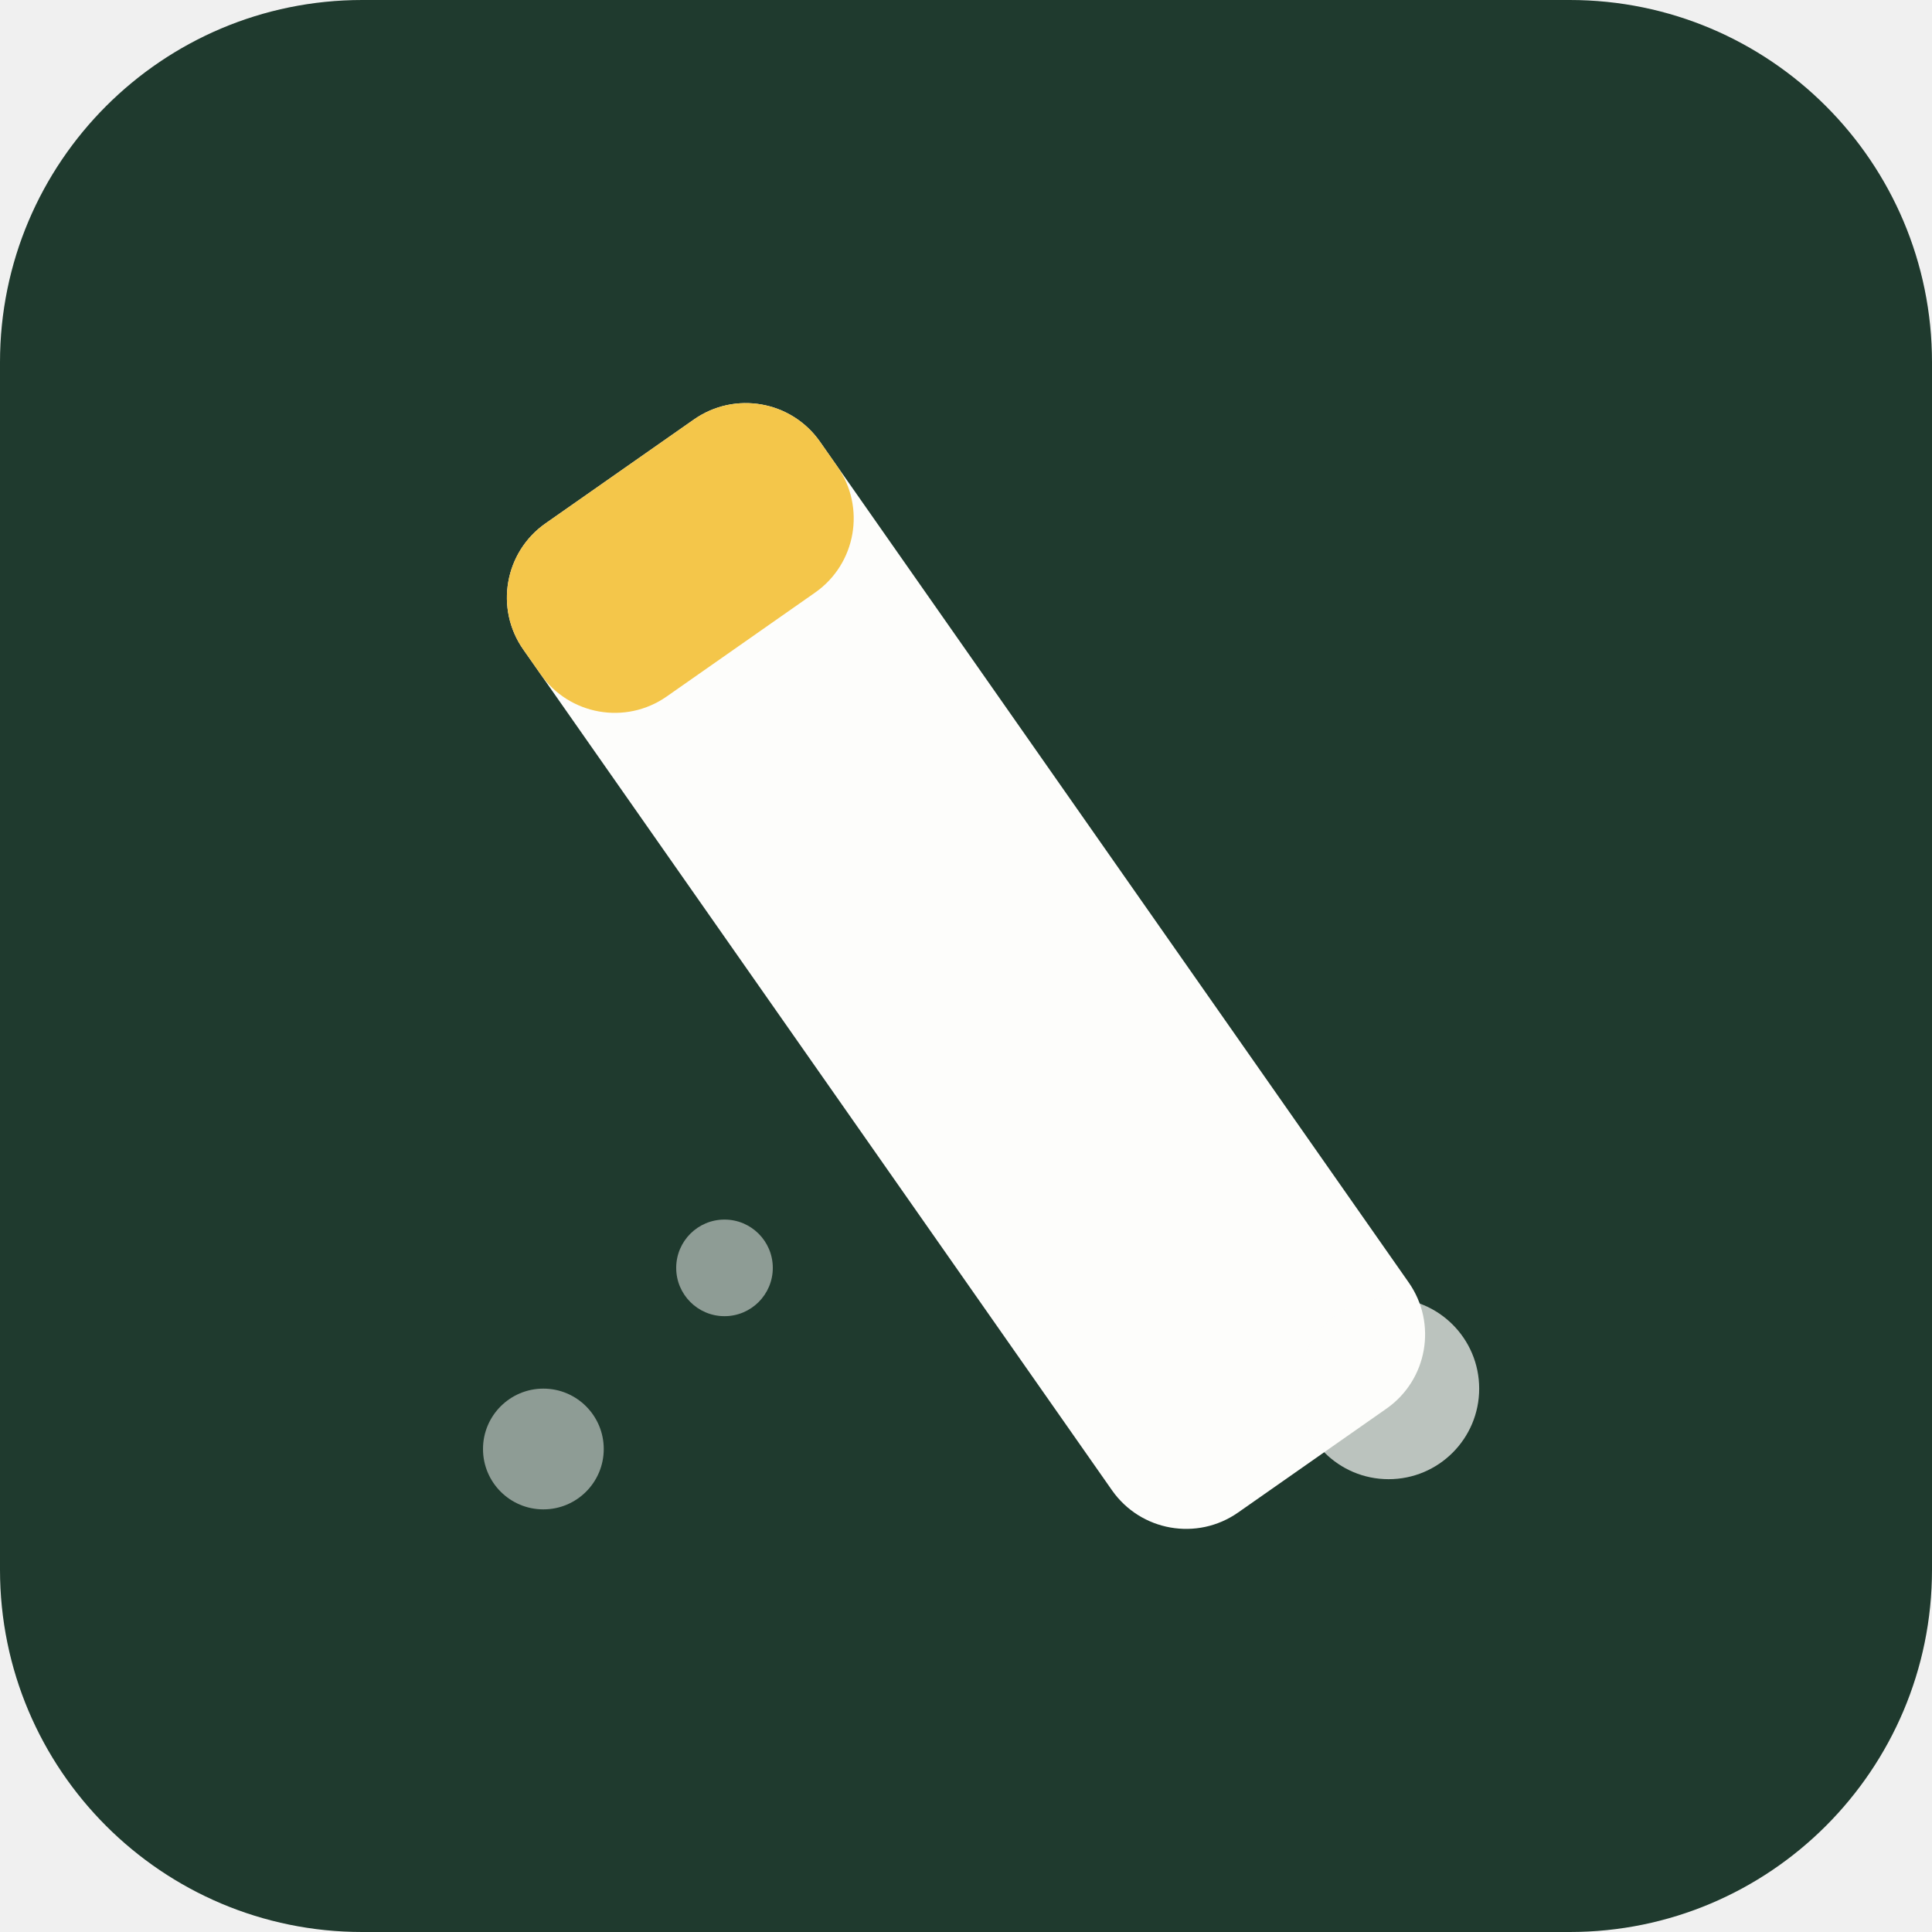
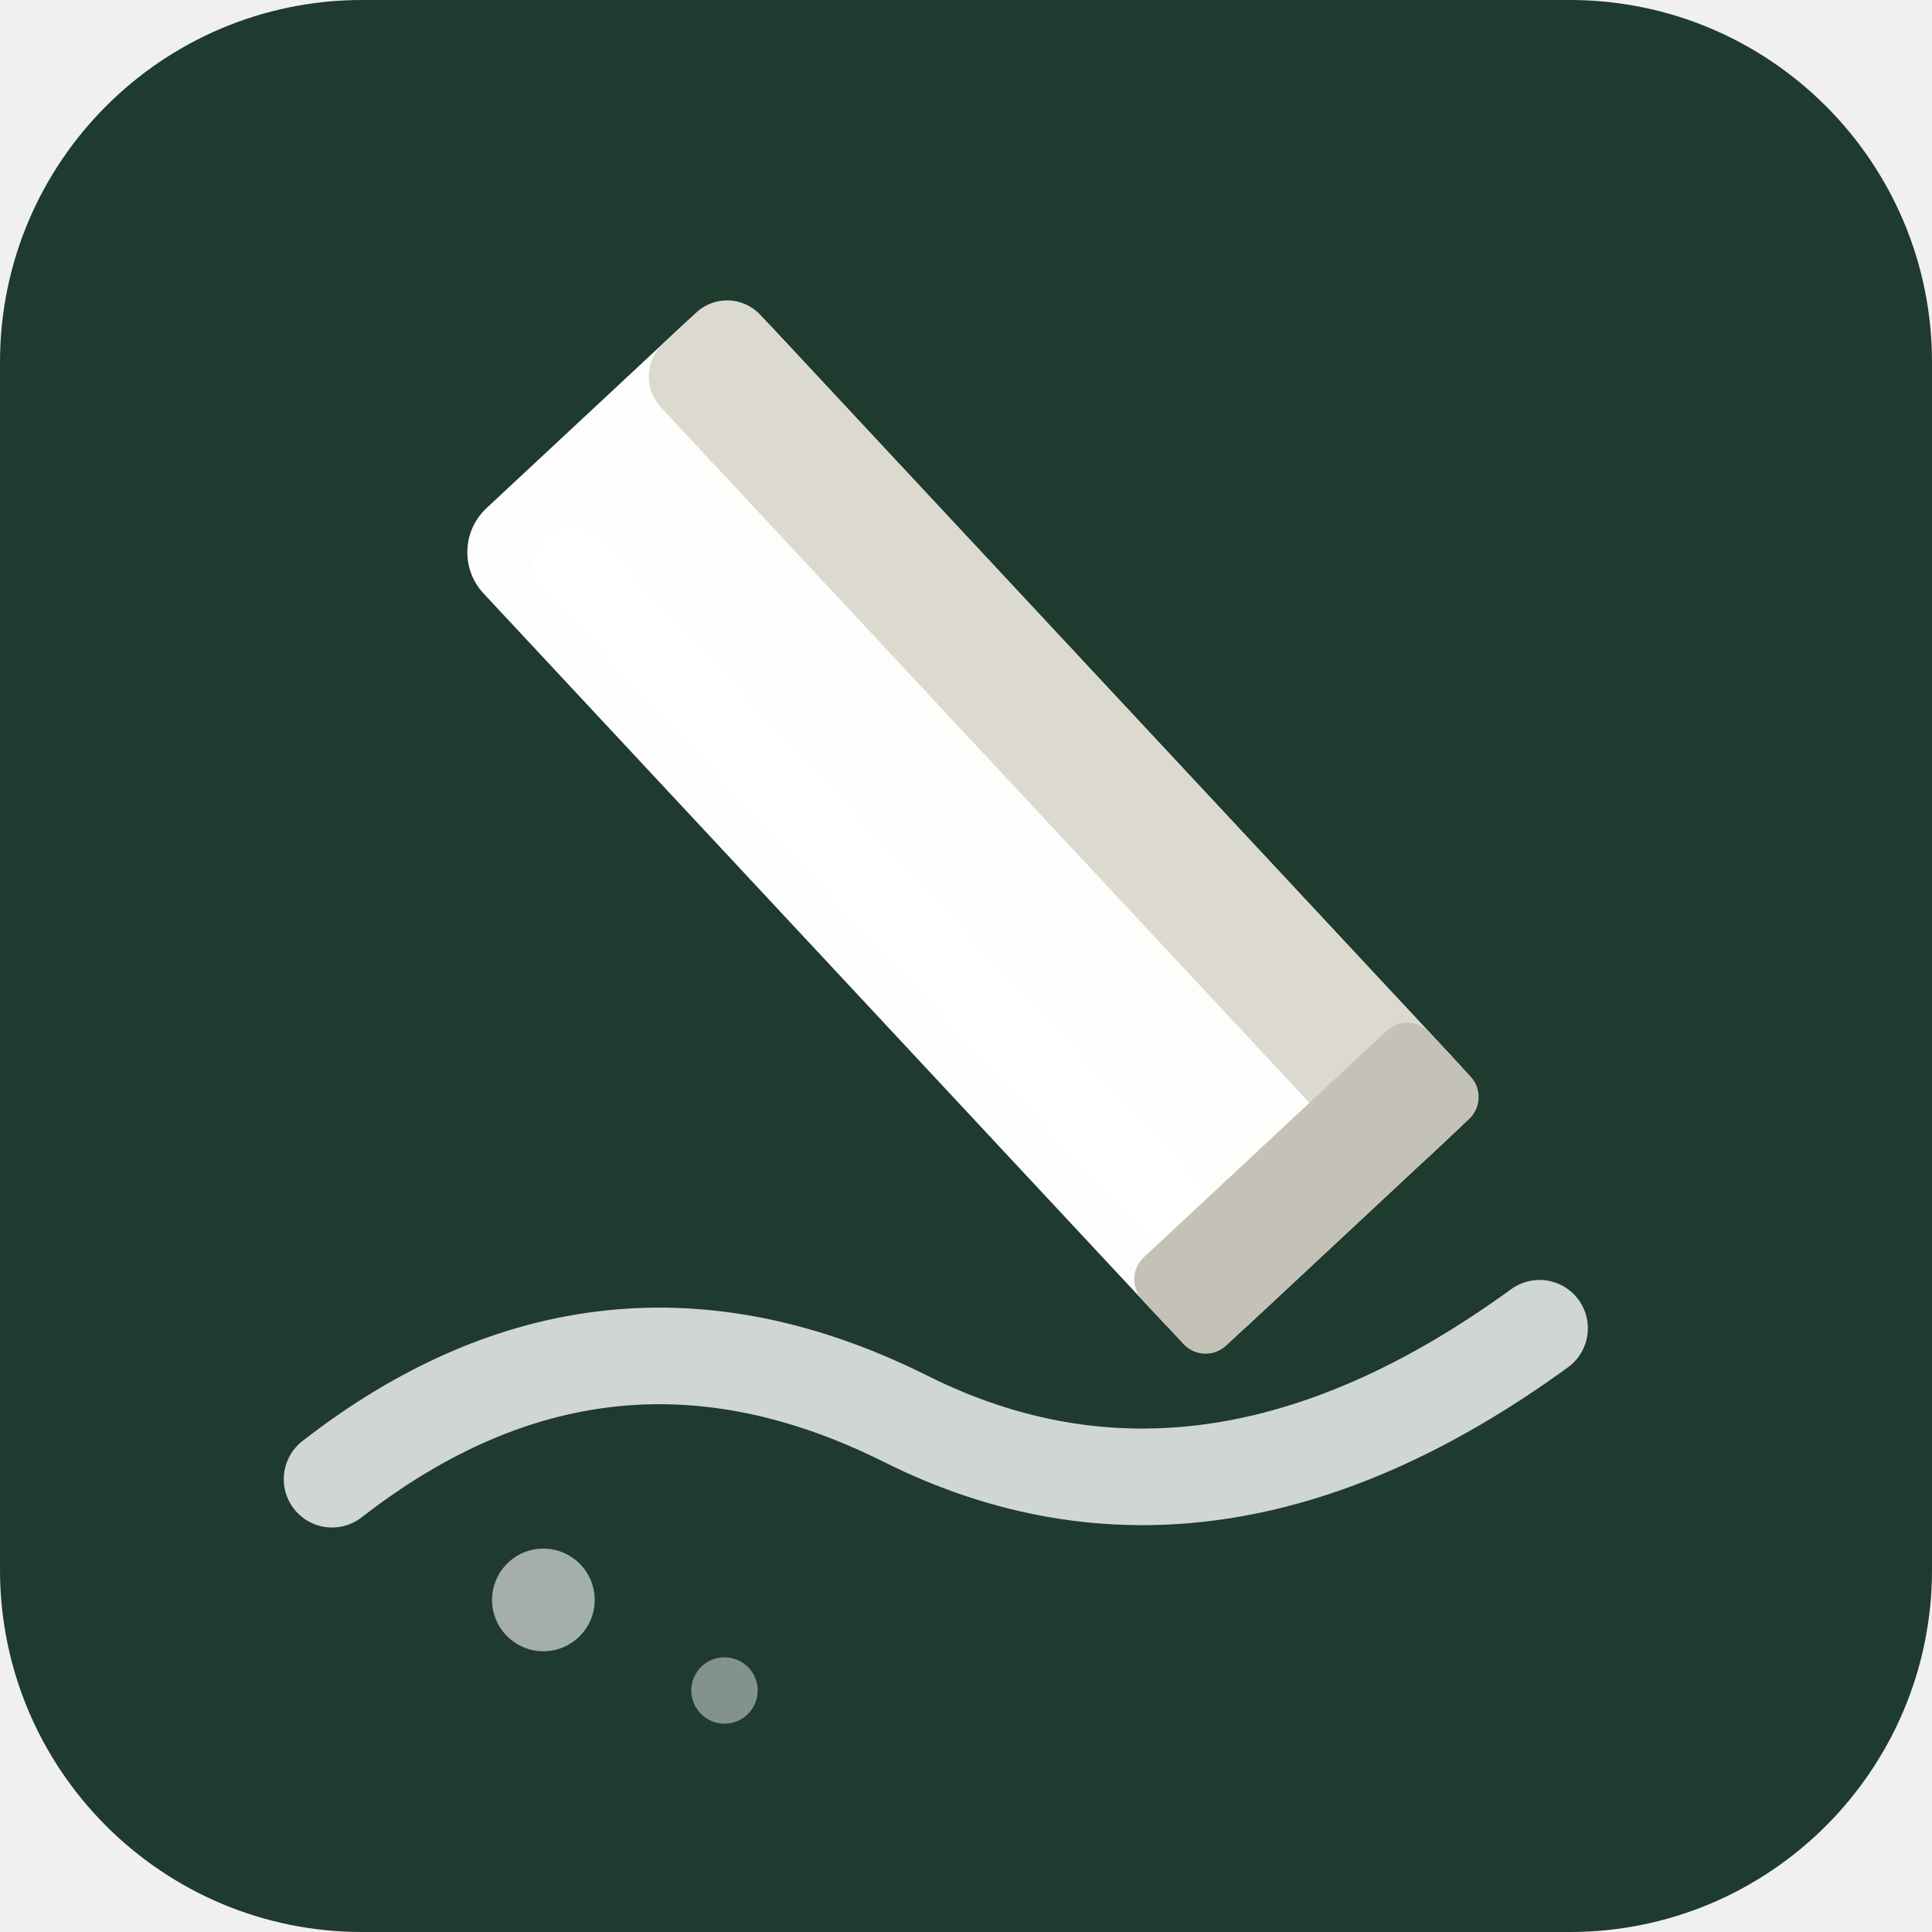
<svg xmlns="http://www.w3.org/2000/svg" viewBox="0 0 64 64">
  <rect width="64" height="64" rx="12" fill="#1f3a2e" />
-   <g transform="rotate(-35 32 32)">
-     <rect x="26" y="12" width="12" height="40" rx="3" fill="#fdfdfb" />
-     <rect x="26" y="12" width="12" height="7" rx="3" fill="#f4c64a" />
+   <path d="M11 49 q9 -7 19 -2 q10 5 21 -3" fill="none" stroke="#fdfdfb" stroke-width="3.2" stroke-linecap="round" opacity="0.8" />
+   <g transform="rotate(-43 32 28)">
+     <rect x="26" y="9" width="13" height="37" rx="2" fill="#fdfdfb" />
+     <rect x="34.5" y="9" width="4.5" height="37" rx="1.5" fill="#dcdacf" />
+     <rect x="27.5" y="11" width="2.6" height="33" rx="1.3" fill="#ffffff" />
+     <rect x="26" y="42" width="13" height="4" rx="1" fill="#c4c2b6" />
  </g>
-   <circle cx="46" cy="46" r="3" fill="#fdfdfb" opacity="0.7" />
-   <circle cx="18" cy="48" r="2" fill="#fdfdfb" opacity="0.5" />
-   <circle cx="24" cy="42" r="1.6" fill="#fdfdfb" opacity="0.5" />
+   <circle cx="18" cy="53" r="1.7" fill="#fdfdfb" opacity="0.6" />
+   <circle cx="24" cy="56" r="1.1" fill="#fdfdfb" opacity="0.45" />
</svg>
